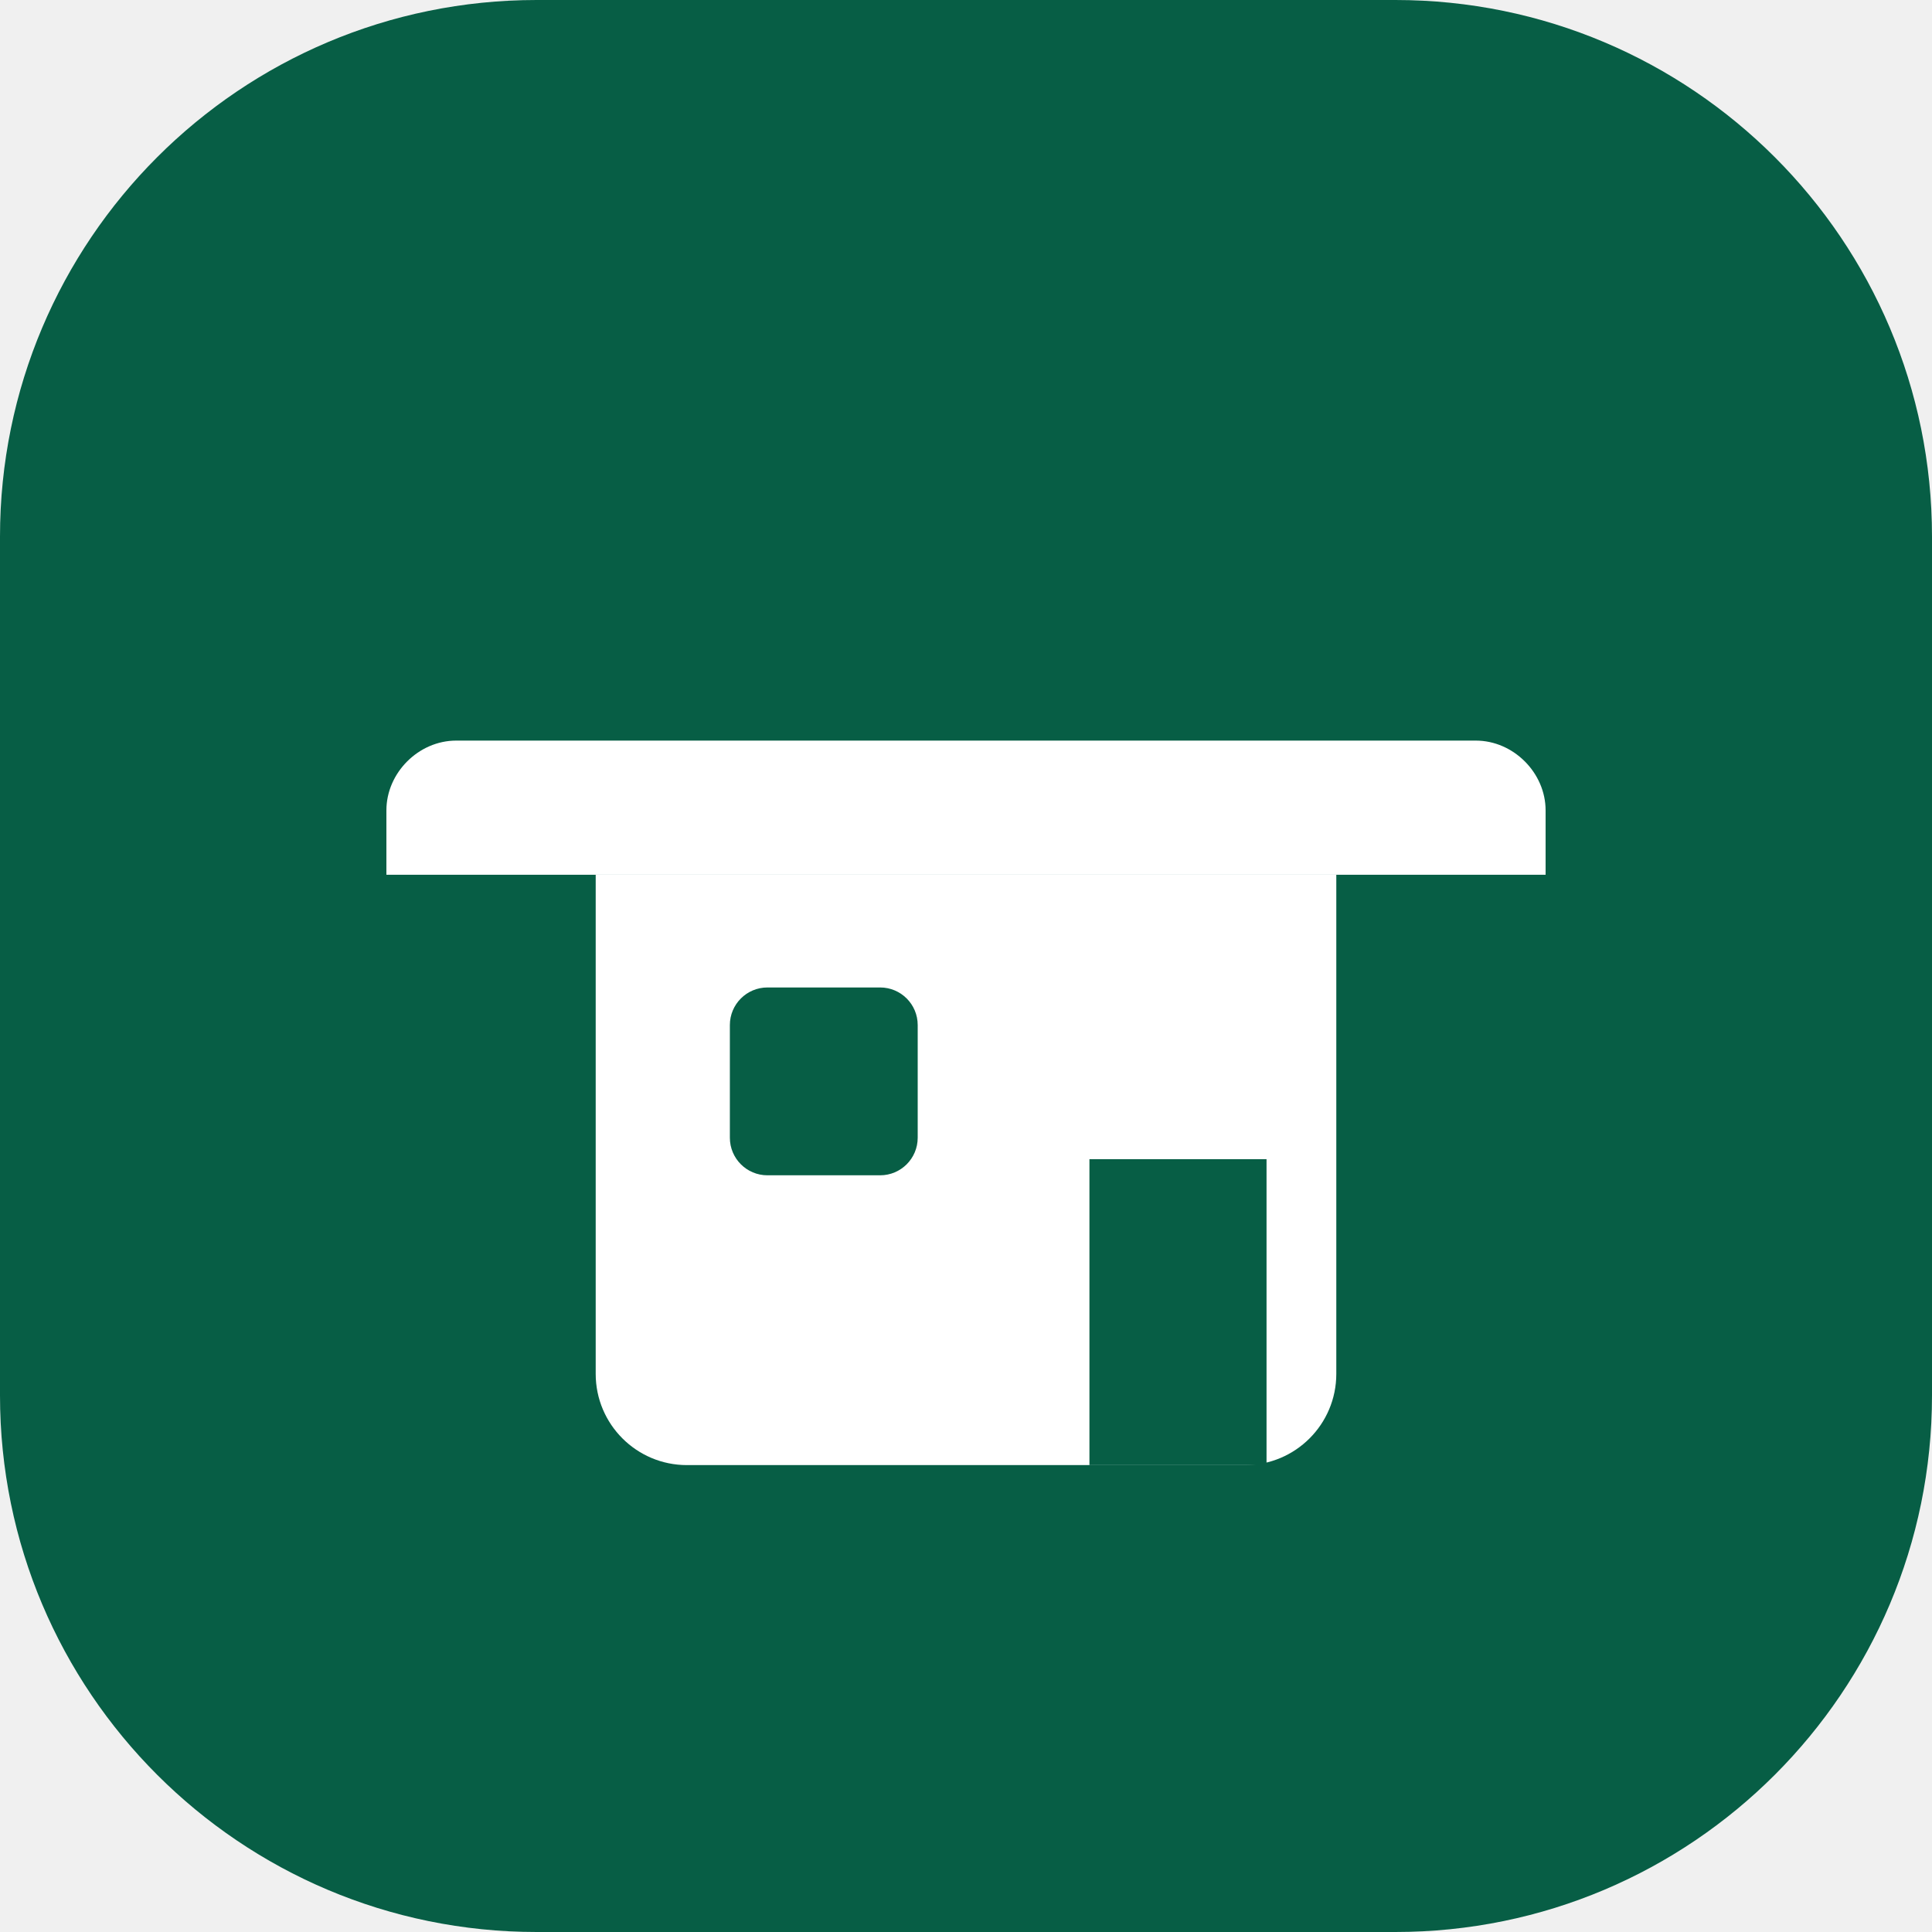
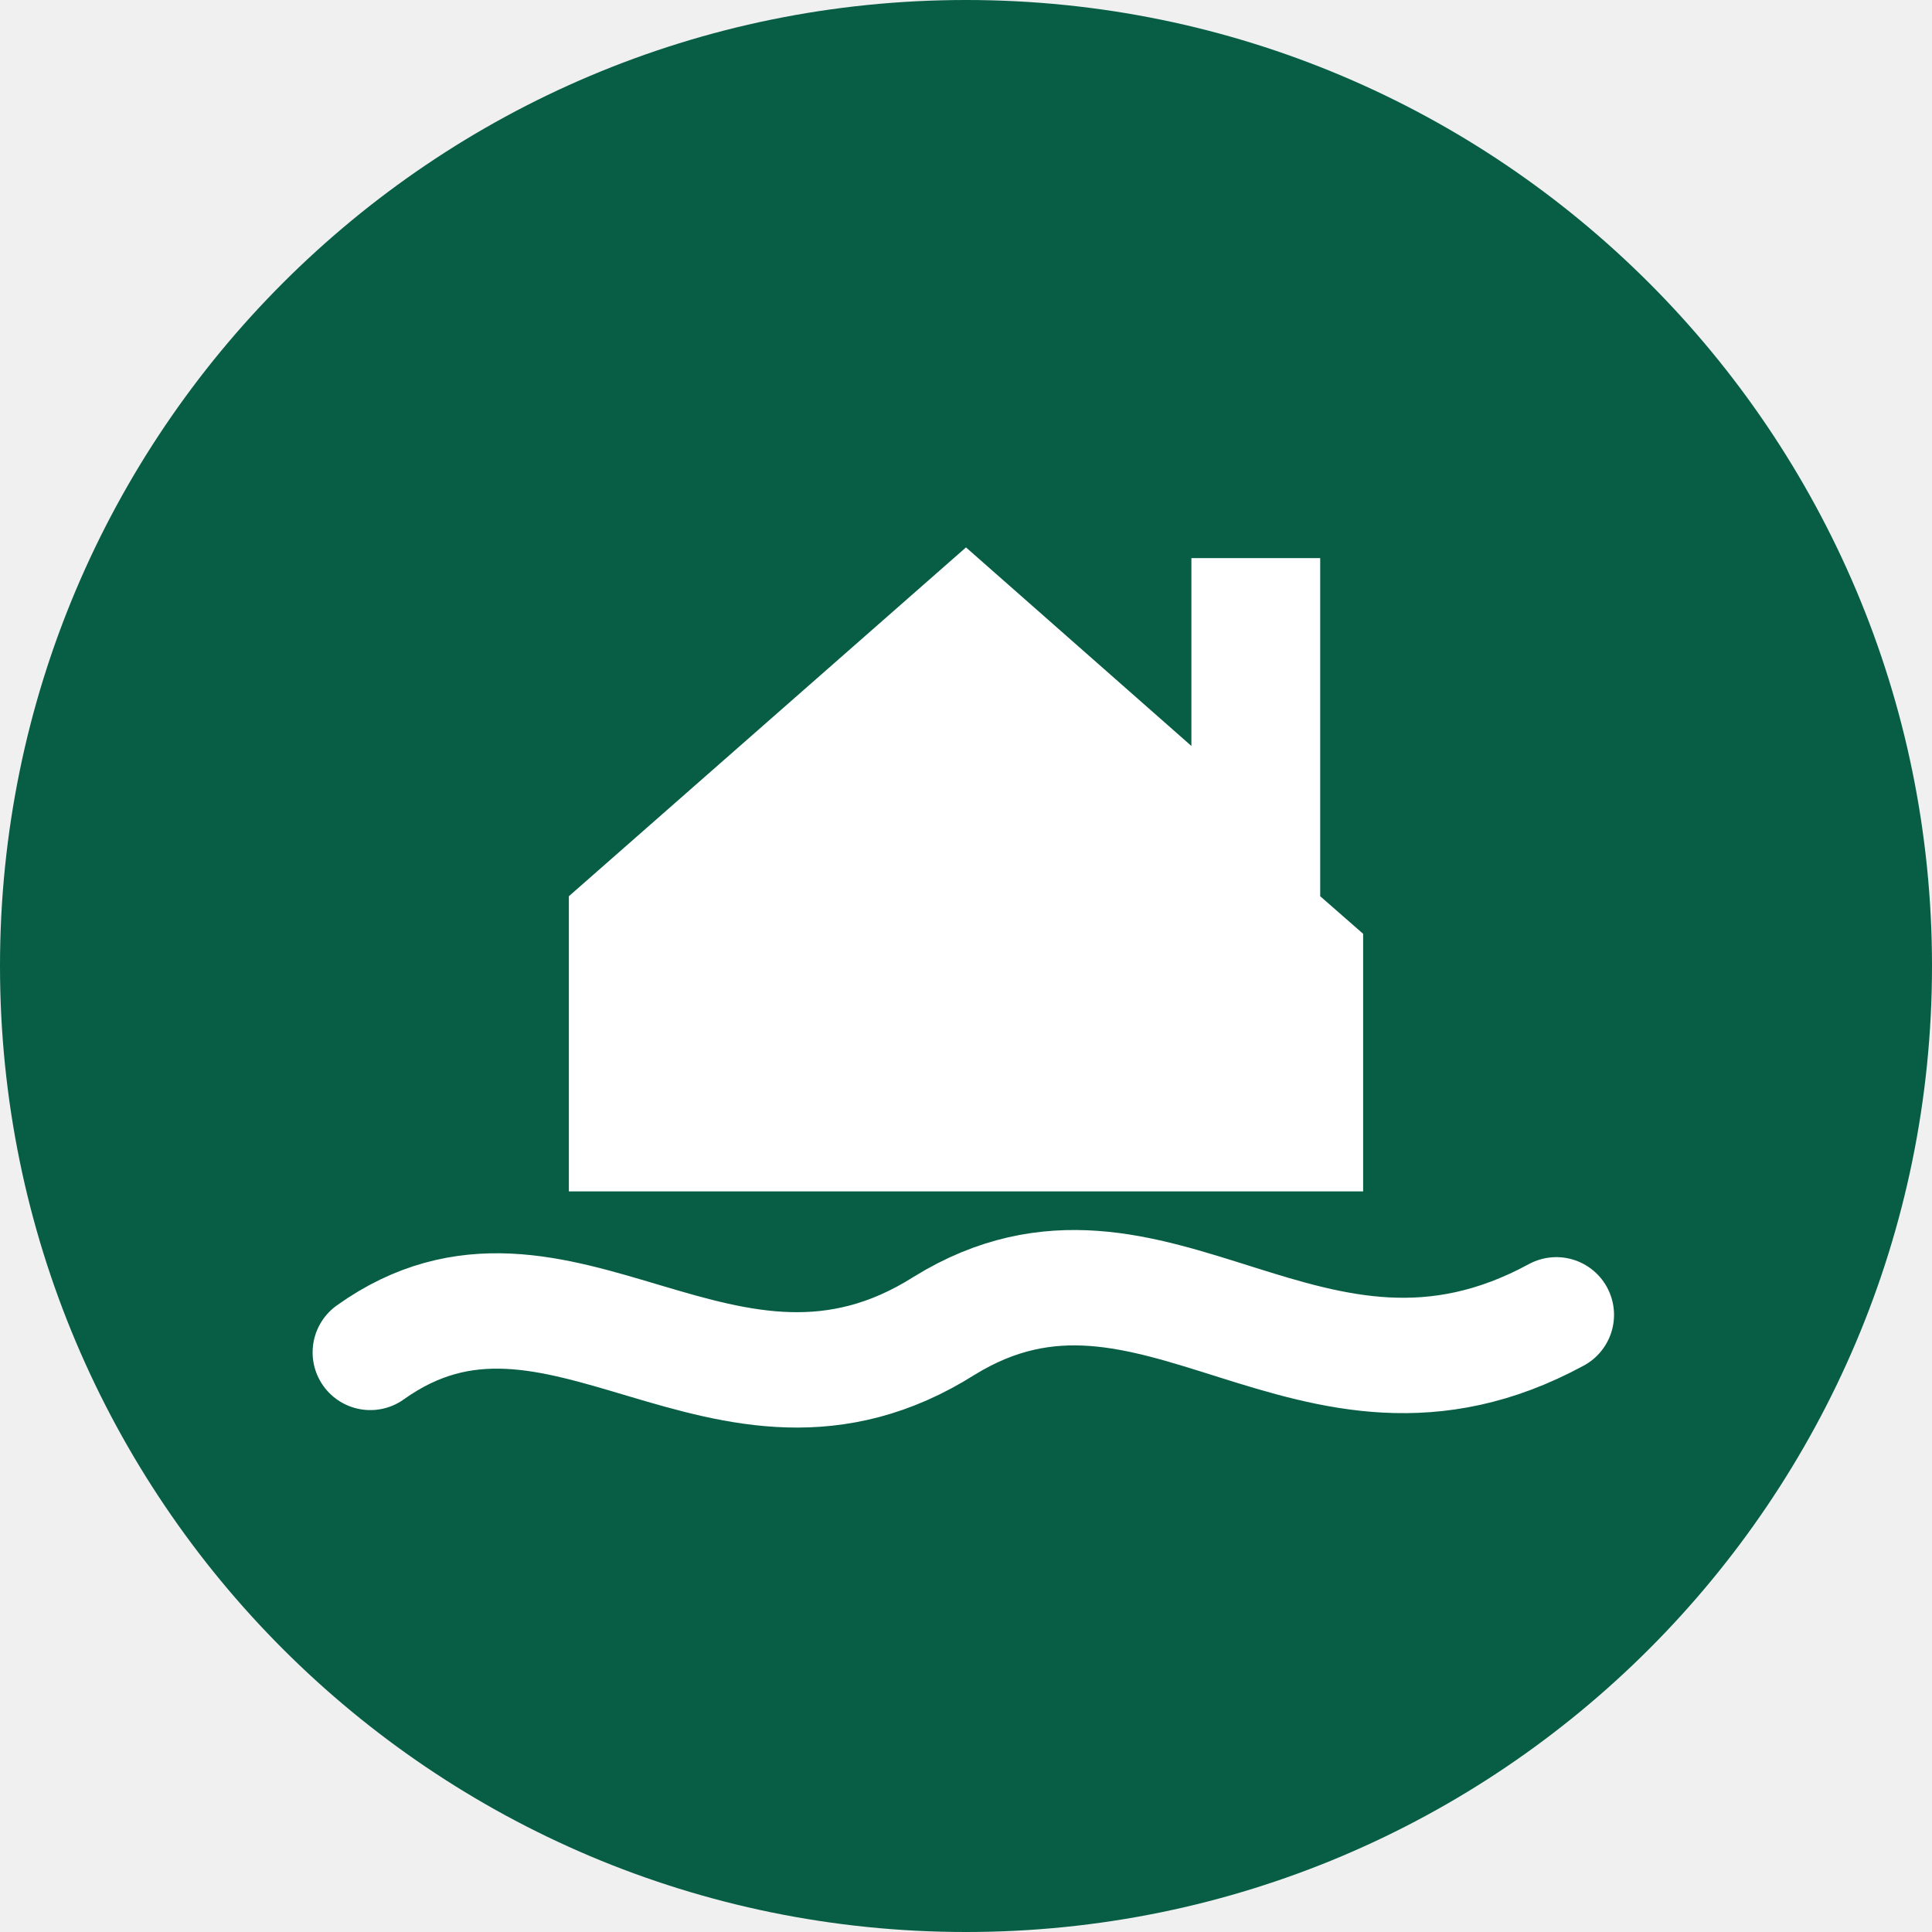
<svg xmlns="http://www.w3.org/2000/svg" viewBox="0 0 36 36">
-   <rect width="36" height="36" rx="10" fill="#075E45" />
-   <path d="M7.2 15.1c0-.7.6-1.3 1.3-1.3h19c.7 0 1.3.6 1.3 1.3v1.2H7.2z" fill="#fff" />
-   <path d="M11.1 16.3h13.8v9.3a1.7 1.7 0 0 1-1.7 1.7H12.8a1.7 1.7 0 0 1-1.7-1.7z" fill="#fff" />
-   <rect x="13.6" y="18.4" width="3.5" height="3.5" rx="0.7" fill="#075E45" />
-   <path d="M20.3 21.6h3.3v5.7h-3.3z" fill="#075E45" />
+   <circle cx="18" cy="18" r="18" fill="#075E45" />
+   <path fill="#fff" d="M10.6 22.2V16.7L18 10.2l4.2 3.7V10.4h2.4v6.3l.8.7v4.8H10.6Z" />
+   <path d="M6.9 25.2c3.5-2.5 6.6 2.1 10.7-.5 3.9-2.4 6.8 2.3 11.4-.2" fill="none" stroke="#fff" stroke-width="2.15" stroke-linecap="round" />
</svg>
